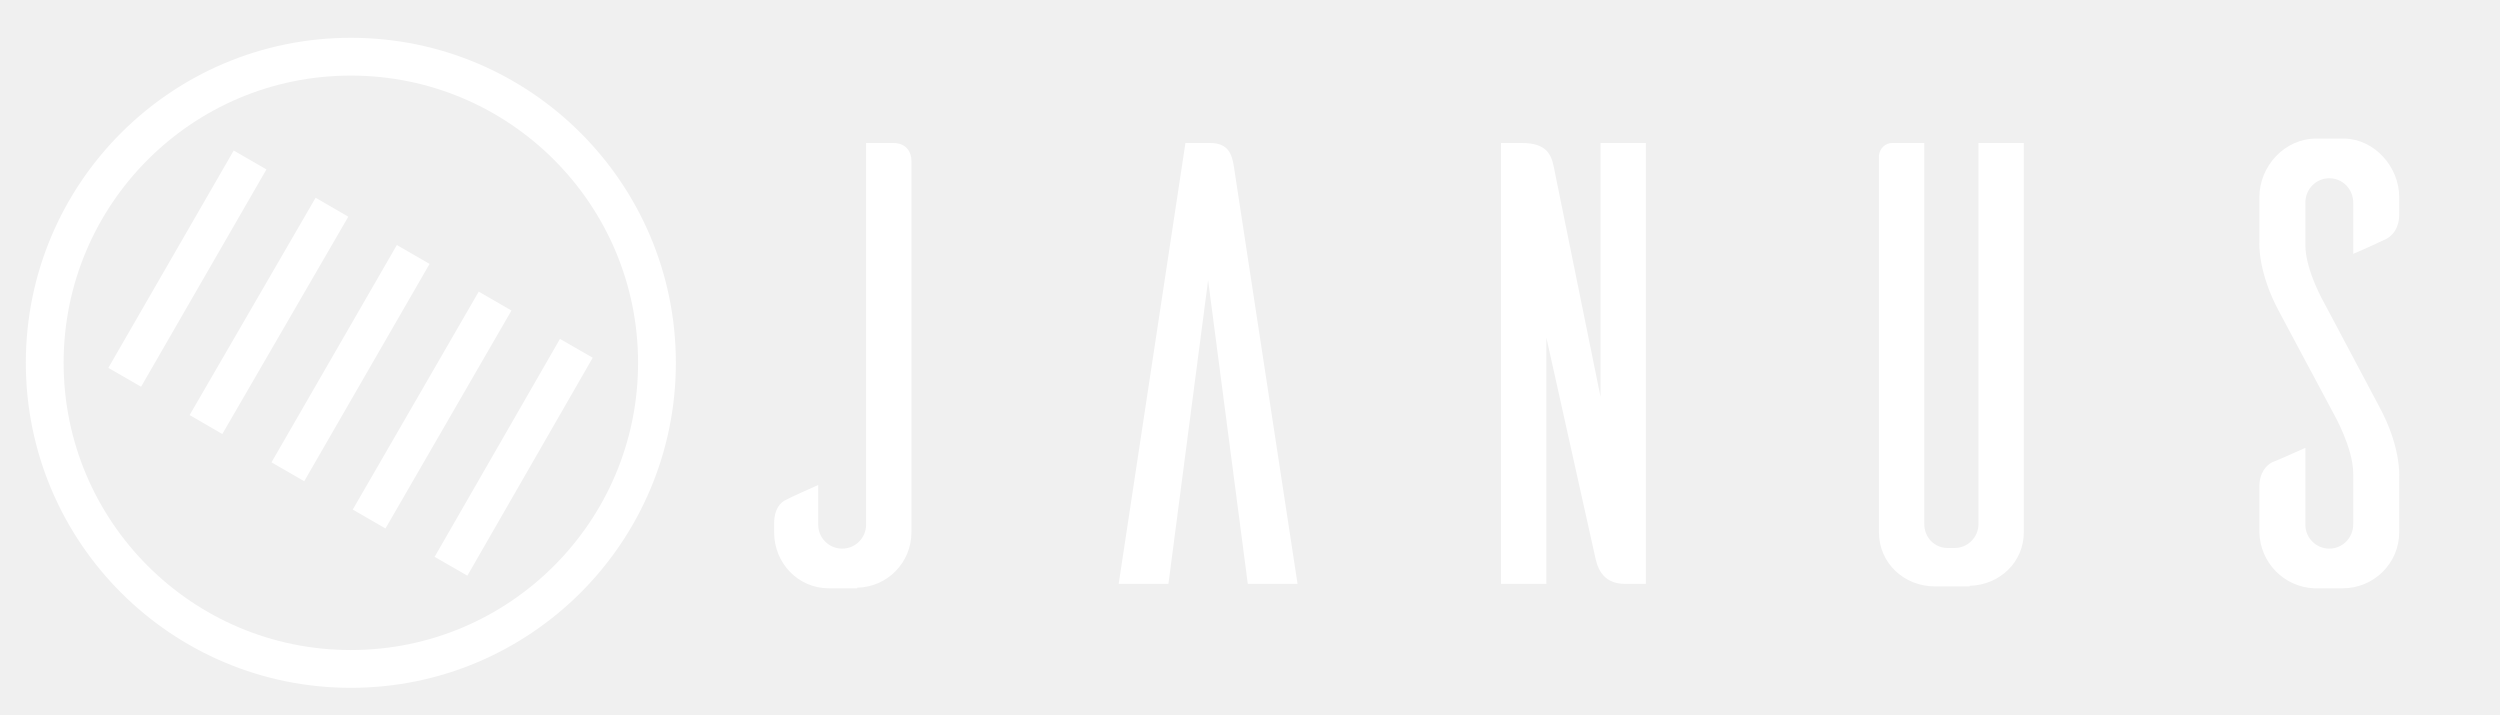
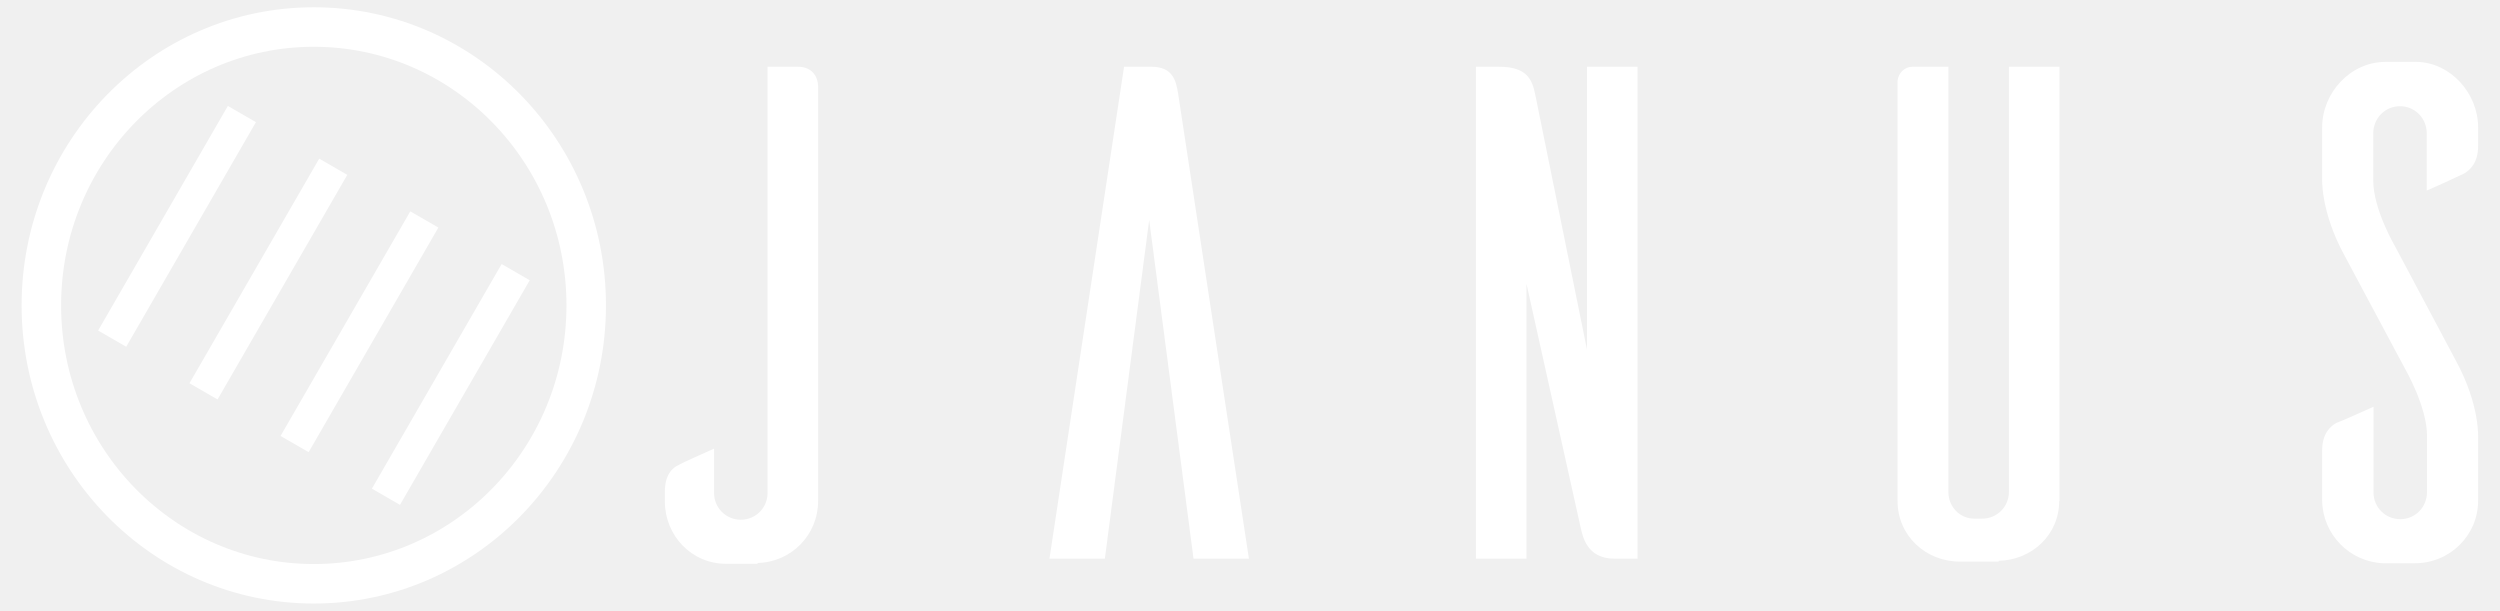
- <svg xmlns="http://www.w3.org/2000/svg" version="1.1" id="Layer_1" x="0px" y="0px" viewBox="0 0 396.9 113.4" style="enable-background:new 0 0 396.9 113.4;" xml:space="preserve">
+ <svg xmlns="http://www.w3.org/2000/svg" version="1.1" id="Layer_1" x="0px" y="0px" viewBox="0 0 925 226" style="enable-background:new 0 0 925 226;" xml:space="preserve">
  <style type="text/css">
- 	.st0{fill:none;stroke:#FFFFFF;stroke-width:6;stroke-miterlimit:10;}
- 	.st1{enable-background:new    ;}
- 	.st2{fill:#FFFFFF;}
+ 	.st0{fill:#FFFFFF;}
+ 	.st1{fill:none;stroke:#FFFFFF;stroke-width:14.615;stroke-miterlimit:10;}
+ 	.st2{fill:none;stroke:#FFFFFF;stroke-width:12;stroke-miterlimit:10;}
</style>
-   <circle class="st0" cx="55.7" cy="57.6" r="48.6" />
-   <g class="st1">
-     <path class="st2" d="M141.8,22.7c2.2,0,2.9,1.6,2.9,2.8v59c0,4.8-3.8,8.7-8.6,8.8v0.1h-4.5c-4.9,0-8.7-4-8.7-8.9v-1.4   c0-2.3,1-3.4,2-3.8c0.5-0.3,3.2-1.5,5-2.3v6.3c0,2.1,1.7,3.8,3.8,3.8s3.8-1.7,3.8-3.8V22.7H141.8z" />
-     <path class="st2" d="M206,92.7h-7.9l-6.3-48.2l-6.3,48.2h-7.9l10.6-70h3.9c3,0,3.5,1.9,3.8,3.8L206,92.7z" />
-     <path class="st2" d="M261.3,92.7H258c-3.9,0-4.5-3.1-4.8-4.5l-7.7-34.6v39.1h-7.2v-70h3.3c4,0,4.7,1.9,5.1,3.9l7.4,36.4V22.7h7.2   V92.7z" />
-     <path class="st2" d="M321.3,84.5c0,4.8-3.9,8.4-8.6,8.5v0.1h-5.5c-4.9,0-8.9-3.7-8.9-8.6V24.7c0.1-1.1,1-2,2.1-2h5.1v60.5   c0,2.1,1.6,3.8,3.7,3.8h1.1c2.1,0,3.8-1.7,3.8-3.8V22.7h7.2L321.3,84.5L321.3,84.5z" />
-     <path class="st2" d="M373.6,40.3v-8.1c0-2.2-1.7-3.9-3.8-3.9c-2.1,0-3.8,1.7-3.8,3.9v6.7c0,4.1,3.1,9.4,3.1,9.4l8.6,16.2   c3.5,6.4,3.2,11.1,3.2,11.1v8.9c0,4.9-4,8.9-9,8.9h-4.5c-4.8-0.2-8.6-4.1-8.7-8.9v-7.2c0-2.3,1.1-3.4,2-3.9   c0.6-0.2,3.5-1.5,5.3-2.3v12.2c0,2.1,1.7,3.8,3.8,3.8c2.1,0,3.8-1.7,3.8-3.9v-8c0-4.1-3.1-9.5-3.1-9.5l-8.6-16.1   c-3.5-6.4-3.2-11.1-3.2-11.1v-7.2c0-4.9,4-9.3,9-9.3h4.5c4.8,0.1,8.7,4.5,8.7,9.3V34c0,2.3-1.1,3.4-2,3.9   C378.3,38.2,375.5,39.5,373.6,40.3z" />
+   <g>
+     <path class="st0" d="M295.2,24.7c5.7,0,7.5,4.2,7.5,7.3v153.4c0,12.5-9.9,22.6-22.4,22.9v0.3h-11.7c-12.7,0-22.6-10.4-22.6-23.1   v-3.6c0-6,2.6-8.8,5.2-9.9c1.3-0.8,8.3-3.9,13-6v16.4c0,5.5,4.4,9.9,9.9,9.9s9.9-4.4,9.9-9.9V24.7H295.2z" />
+     <path class="st0" d="M462.1,206.7h-20.5L425.2,81.4l-16.4,125.3h-20.5l27.6-182H426c7.8,0,9.1,4.9,9.9,9.9L462.1,206.7z" />
+     <path class="st0" d="M605.9,206.7h-8.6c-10.1,0-11.7-8.1-12.5-11.7l-20-90v101.7h-18.7v-182h8.6c10.4,0,12.2,4.9,13.3,10.1   l19.2,94.6V24.7h18.7V206.7z" />
+     <path class="st0" d="M761.9,185.4c0,12.5-10.1,21.8-22.4,22.1v0.3h-14.3c-12.7,0-23.1-9.6-23.1-22.4V29.9c0.3-2.9,2.6-5.2,5.5-5.2   h13.3V182c0,5.5,4.2,9.9,9.6,9.9h2.9c5.5,0,9.9-4.4,9.9-9.9V24.7h18.7V185.4z" />
+     <path class="st0" d="M897.9,70.5V49.4c0-5.7-4.4-10.1-9.9-10.1s-9.9,4.4-9.9,10.1v17.4c0,10.7,8.1,24.4,8.1,24.4l22.4,42.1   c9.1,16.6,8.3,28.9,8.3,28.9v23.1c0,12.7-10.4,23.1-23.4,23.1h-11.7c-12.5-0.5-22.4-10.7-22.6-23.1v-18.7c0-6,2.9-8.8,5.2-10.1   c1.6-0.5,9.1-3.9,13.8-6v31.7c0,5.5,4.4,9.9,9.9,9.9s9.9-4.4,9.9-10.1v-20.8c0-10.7-8.1-24.7-8.1-24.7l-22.4-41.9   c-9.1-16.6-8.3-28.9-8.3-28.9V47.1c0-12.7,10.4-24.2,23.4-24.2h11.7c12.5,0.3,22.6,11.7,22.6,24.2v7c0,6-2.9,8.8-5.2,10.1   C910.1,65,902.8,68.4,897.9,70.5z" />
  </g>
  <g>
-     <line class="st0" x1="71.6" y1="89.9" x2="91.5" y2="55.3" />
-     <line class="st0" x1="58.6" y1="82.4" x2="78.6" y2="47.8" />
-     <line class="st0" x1="45.7" y1="74.9" x2="65.6" y2="40.4" />
-     <line class="st0" x1="32.7" y1="67.4" x2="52.7" y2="32.9" />
-     <line class="st0" x1="19.8" y1="59.9" x2="39.7" y2="25.4" />
+     <ellipse class="st1" cx="116.1" cy="113" rx="100.8" ry="103" />
+     <g>
+       <line class="st2" x1="142.8" y1="183.8" x2="190.8" y2="100.7" />
+       <line class="st2" x1="109" y1="164.3" x2="157" y2="81.2" />
+       <line class="st2" x1="75.3" y1="144.8" x2="123.3" y2="61.7" />
+       <line class="st2" x1="41.5" y1="125.3" x2="89.5" y2="42.2" />
+     </g>
  </g>
</svg>
